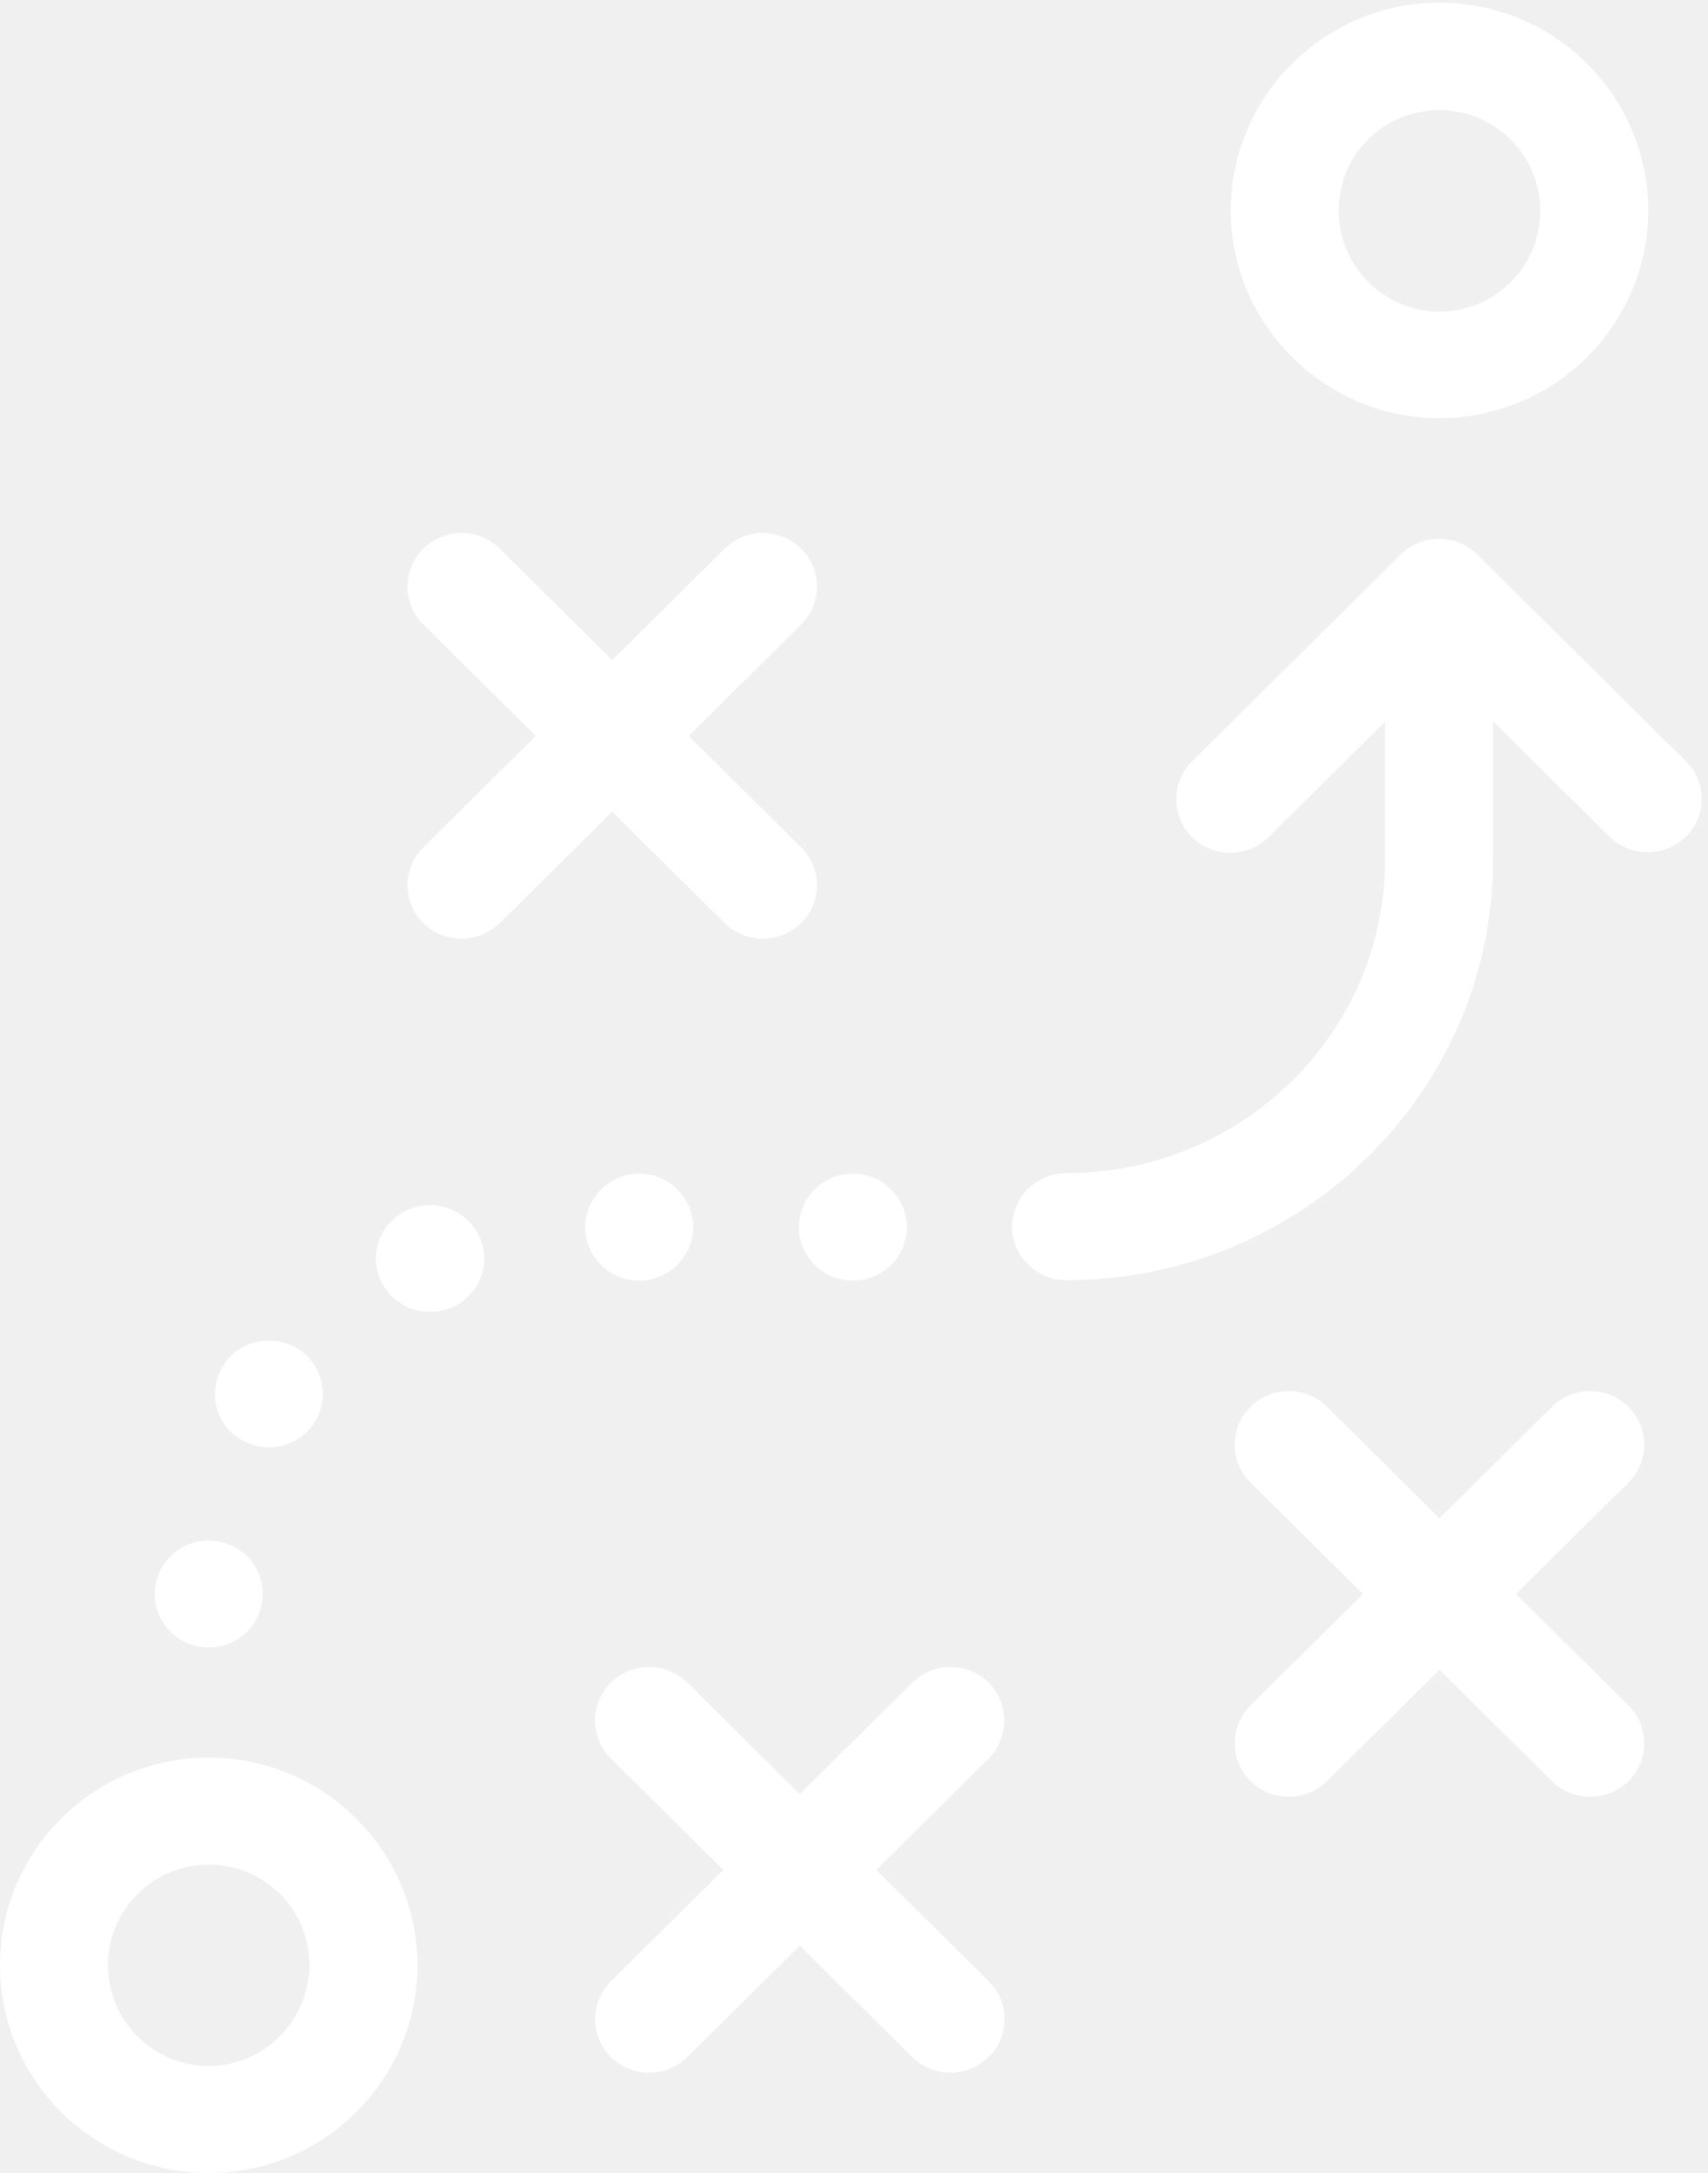
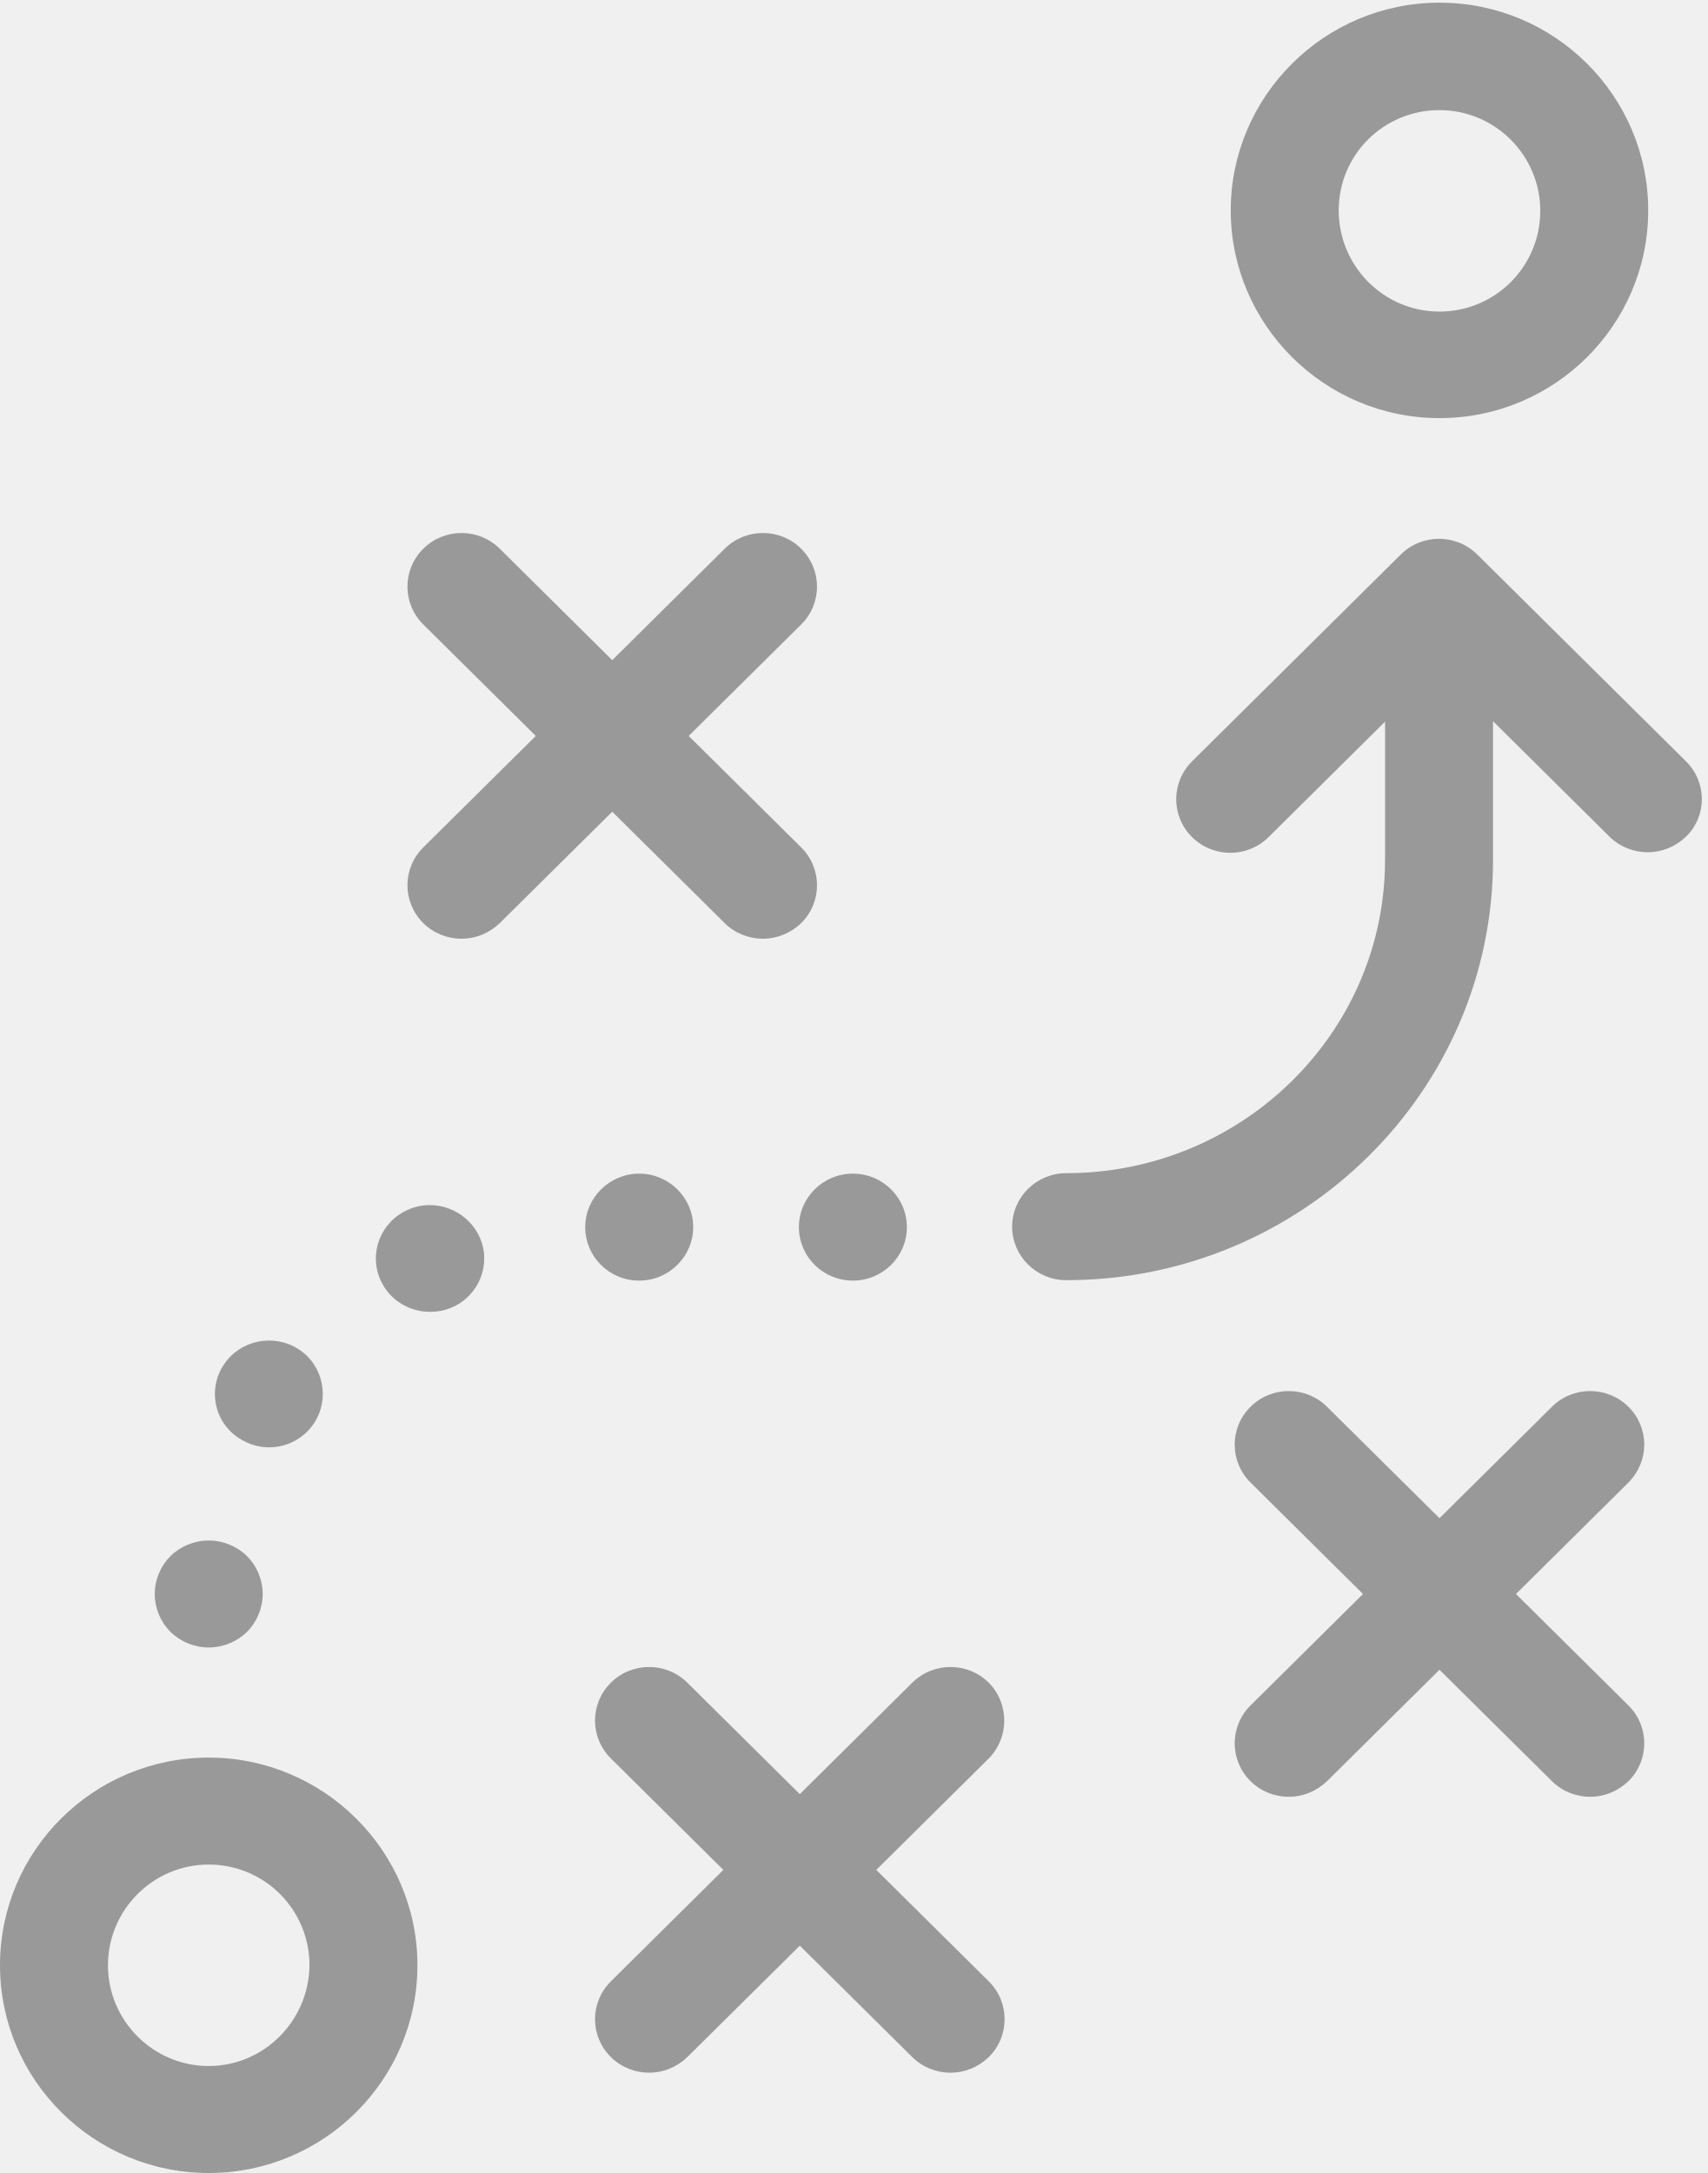
<svg xmlns="http://www.w3.org/2000/svg" width="55px" height="70px" viewBox="0 0 55 70" version="1.1">
  <defs />
  <g id="💻-Desktop-Web" stroke="none" stroke-width="1" fill="none" fill-rule="evenodd">
-     <g id="1.4.About-Us_Mission" transform="translate(-1095, -304)" fill="#FFFFFF">
-       <g id="Group-9" transform="translate(1095, 304)">
+     <g id="1.1.Home-Page" transform="translate(-1095, -1679)" fill="#999999">
+       <g id="Group-9" transform="translate(1095, 1679)">
        <path d="M46.37,13.469 C50.08,13.469 53.094,10.468 53.094,6.778 C53.094,3.087 50.08,0.086 46.37,0.086 C42.661,0.086 39.646,3.102 39.646,6.778 C39.646,10.454 42.661,13.469 46.37,13.469 Z M46.37,3.547 C48.153,3.547 49.617,4.997 49.617,6.792 C49.617,8.586 48.167,10.037 46.37,10.037 C44.573,10.037 43.124,8.572 43.124,6.778 C43.124,4.983 44.573,3.547 46.37,3.547 Z" id="Fill-1" />
        <path d="M6.724,56.618 C3.014,56.618 0,59.618 0,63.308 C0,66.999 3.014,70 6.724,70 C10.434,70 13.447,66.999 13.447,63.308 C13.447,59.618 10.419,56.618 6.724,56.618 Z M6.724,66.554 C4.942,66.554 3.478,65.103 3.478,63.308 C3.478,61.528 4.927,60.064 6.724,60.064 C8.52,60.064 9.969,61.513 9.969,63.308 C9.955,65.089 8.506,66.554 6.724,66.554 Z" id="Fill-3" />
        <path d="M23.344,29.737 C23.678,30.068 24.127,30.24 24.576,30.24 C25.025,30.24 25.46,30.068 25.808,29.737 C26.489,29.063 26.489,27.971 25.808,27.297 L22.185,23.707 L25.808,20.117 C26.489,19.442 26.489,18.351 25.808,17.676 C25.127,17.001 24.026,17.001 23.344,17.676 L19.722,21.266 L16.099,17.676 C15.418,17.001 14.317,17.001 13.636,17.676 C12.955,18.351 12.955,19.442 13.636,20.117 L17.259,23.707 L13.636,27.297 C12.955,27.971 12.955,29.063 13.636,29.737 C13.969,30.068 14.419,30.24 14.867,30.24 C15.316,30.24 15.752,30.068 16.099,29.737 L19.722,26.148 L23.344,29.737 Z" id="Fill-5" />
        <path d="M52.457,45.317 C51.775,44.642 50.674,44.642 49.993,45.317 L46.37,48.907 L42.748,45.317 C42.066,44.642 40.965,44.642 40.284,45.317 C39.603,45.992 39.603,47.083 40.284,47.758 L43.906,51.348 L40.284,54.938 C39.603,55.612 39.603,56.704 40.284,57.378 C40.617,57.709 41.066,57.881 41.516,57.881 C41.965,57.881 42.399,57.709 42.748,57.378 L46.37,53.789 L49.993,57.378 C50.326,57.709 50.775,57.881 51.225,57.881 C51.674,57.881 52.109,57.709 52.457,57.378 C53.137,56.704 53.137,55.612 52.457,54.938 L48.834,51.348 L52.457,47.758 C53.137,47.069 53.137,45.992 52.457,45.317 Z" id="Fill-6" />
        <path d="M31.851,54.205 C31.169,53.531 30.068,53.531 29.387,54.205 L25.764,57.795 L22.141,54.205 C21.461,53.531 20.359,53.531 19.679,54.205 C18.997,54.88 18.997,55.971 19.679,56.646 L23.301,60.236 L19.679,63.826 C18.997,64.5 18.997,65.592 19.679,66.266 C20.012,66.597 20.461,66.769 20.91,66.769 C21.36,66.769 21.794,66.597 22.141,66.266 L25.764,62.677 L29.387,66.266 C29.72,66.597 30.169,66.769 30.619,66.769 C31.068,66.769 31.503,66.597 31.851,66.266 C32.532,65.592 32.532,64.5 31.851,63.826 L28.228,60.236 L31.851,56.646 C32.517,55.971 32.517,54.88 31.851,54.205 Z" id="Fill-7" />
        <path d="M20.591,41.253 C21.548,41.253 22.33,40.478 22.33,39.531 C22.33,38.583 21.548,37.807 20.591,37.807 C19.635,37.807 18.852,38.583 18.852,39.531 C18.852,40.478 19.62,41.253 20.591,41.253 Z" id="Fill-8" />
        <path d="M7.709,46.336 C7.999,46.523 8.332,46.624 8.665,46.624 C9.231,46.624 9.781,46.351 10.115,45.848 C10.636,45.058 10.419,43.981 9.622,43.465 C8.825,42.948 7.738,43.163 7.216,43.952 C6.68,44.743 6.897,45.82 7.709,46.336 Z" id="Fill-9" />
        <path d="M13.143,38.97 C12.259,39.358 11.868,40.377 12.259,41.239 C12.549,41.885 13.187,42.259 13.853,42.259 C14.085,42.259 14.331,42.215 14.563,42.115 C15.447,41.727 15.839,40.708 15.447,39.846 C15.041,38.97 14.012,38.583 13.143,38.97 Z" id="Fill-10" />
        <path d="M29.213,39.531 C29.213,40.482 28.434,41.253 27.474,41.253 C26.514,41.253 25.735,40.482 25.735,39.531 C25.735,38.578 26.514,37.807 27.474,37.807 C28.434,37.807 29.213,38.578 29.213,39.531 Z" id="Fill-11" />
        <path d="M6.724,53.071 C7.187,53.071 7.637,52.884 7.956,52.568 C8.274,52.252 8.462,51.807 8.462,51.348 C8.462,50.888 8.274,50.443 7.956,50.127 C7.637,49.811 7.187,49.625 6.724,49.625 C6.26,49.625 5.81,49.811 5.492,50.127 C5.173,50.443 4.985,50.888 4.985,51.348 C4.985,51.807 5.173,52.252 5.492,52.568 C5.81,52.884 6.26,53.071 6.724,53.071 Z" id="Fill-12" />
        <path d="M54.311,24.525 L47.587,17.862 C46.907,17.188 45.805,17.188 45.124,17.862 L38.4,24.525 C37.719,25.2 37.719,26.291 38.4,26.967 C39.082,27.641 40.183,27.641 40.864,26.967 L44.617,23.247 L44.617,27.698 C44.617,33.27 40.009,37.792 34.343,37.792 C33.387,37.792 32.604,38.568 32.604,39.516 C32.604,40.464 33.387,41.239 34.343,41.239 C41.922,41.239 48.095,35.165 48.095,27.698 L48.095,23.233 L51.847,26.952 C52.181,27.282 52.63,27.454 53.079,27.454 C53.529,27.454 53.964,27.282 54.311,26.952 C54.993,26.291 54.993,25.2 54.311,24.525 Z" id="Fill-14" />
      </g>
    </g>
  </g>
</svg>
